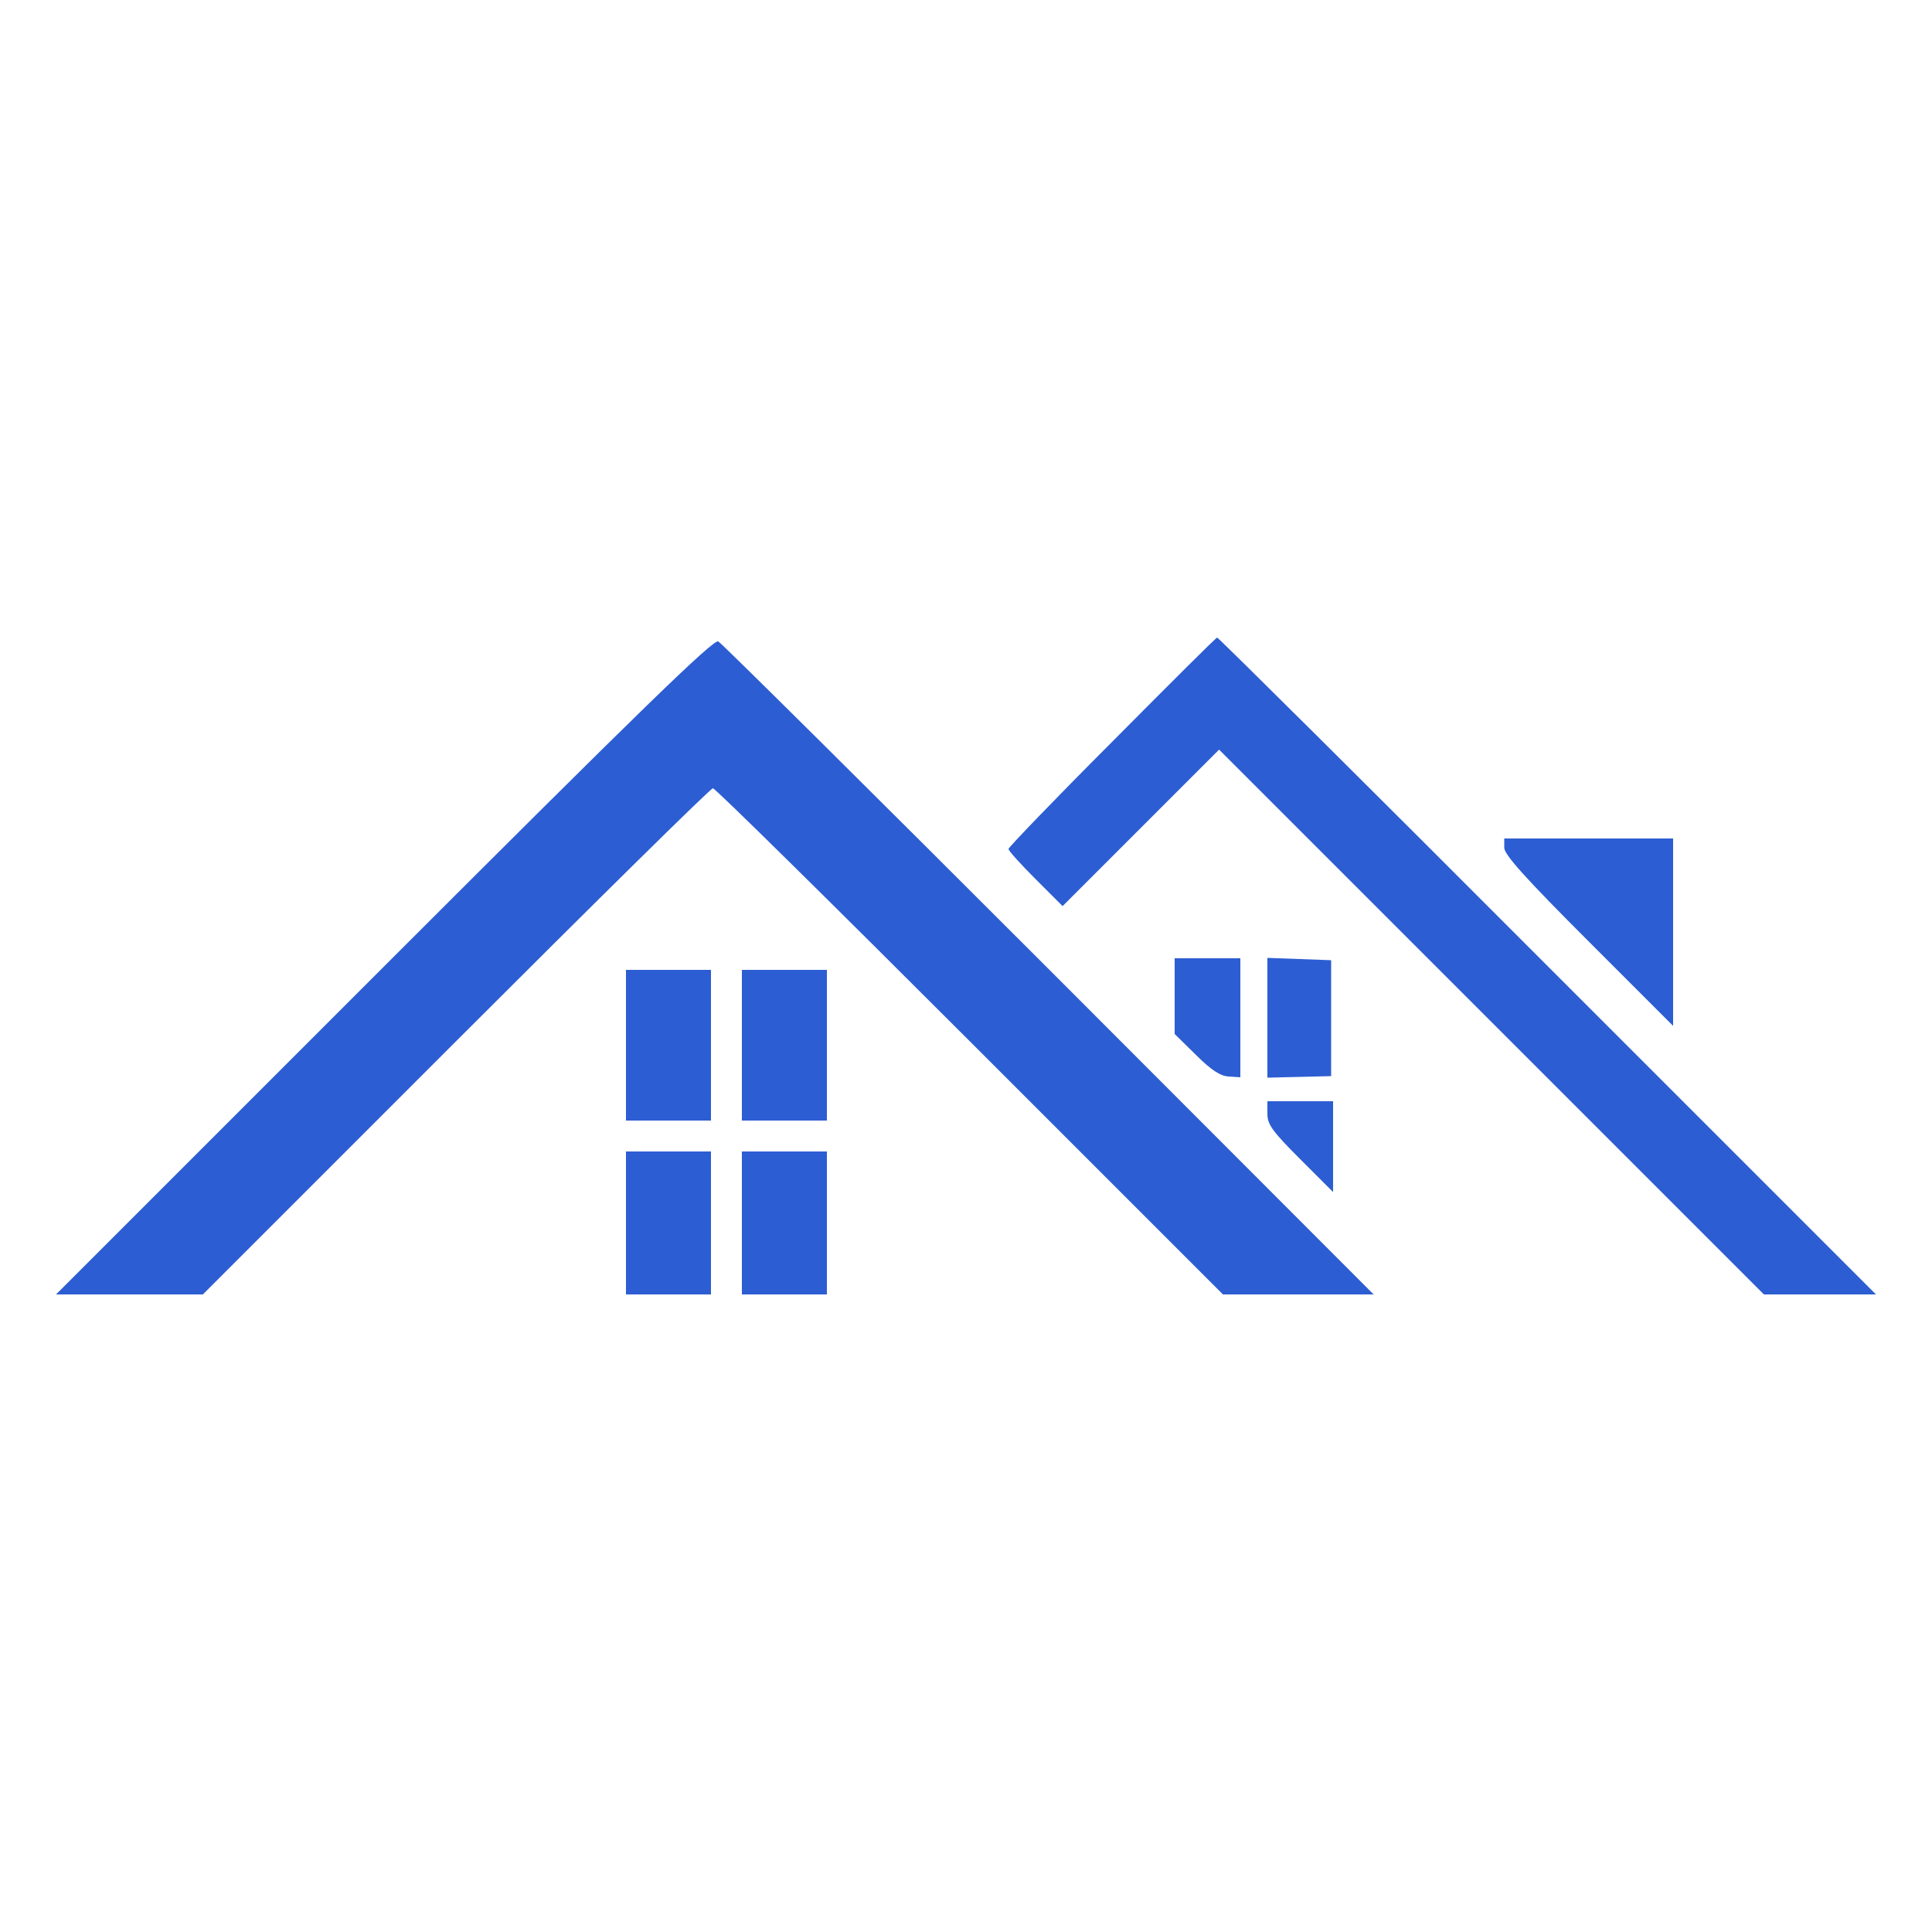
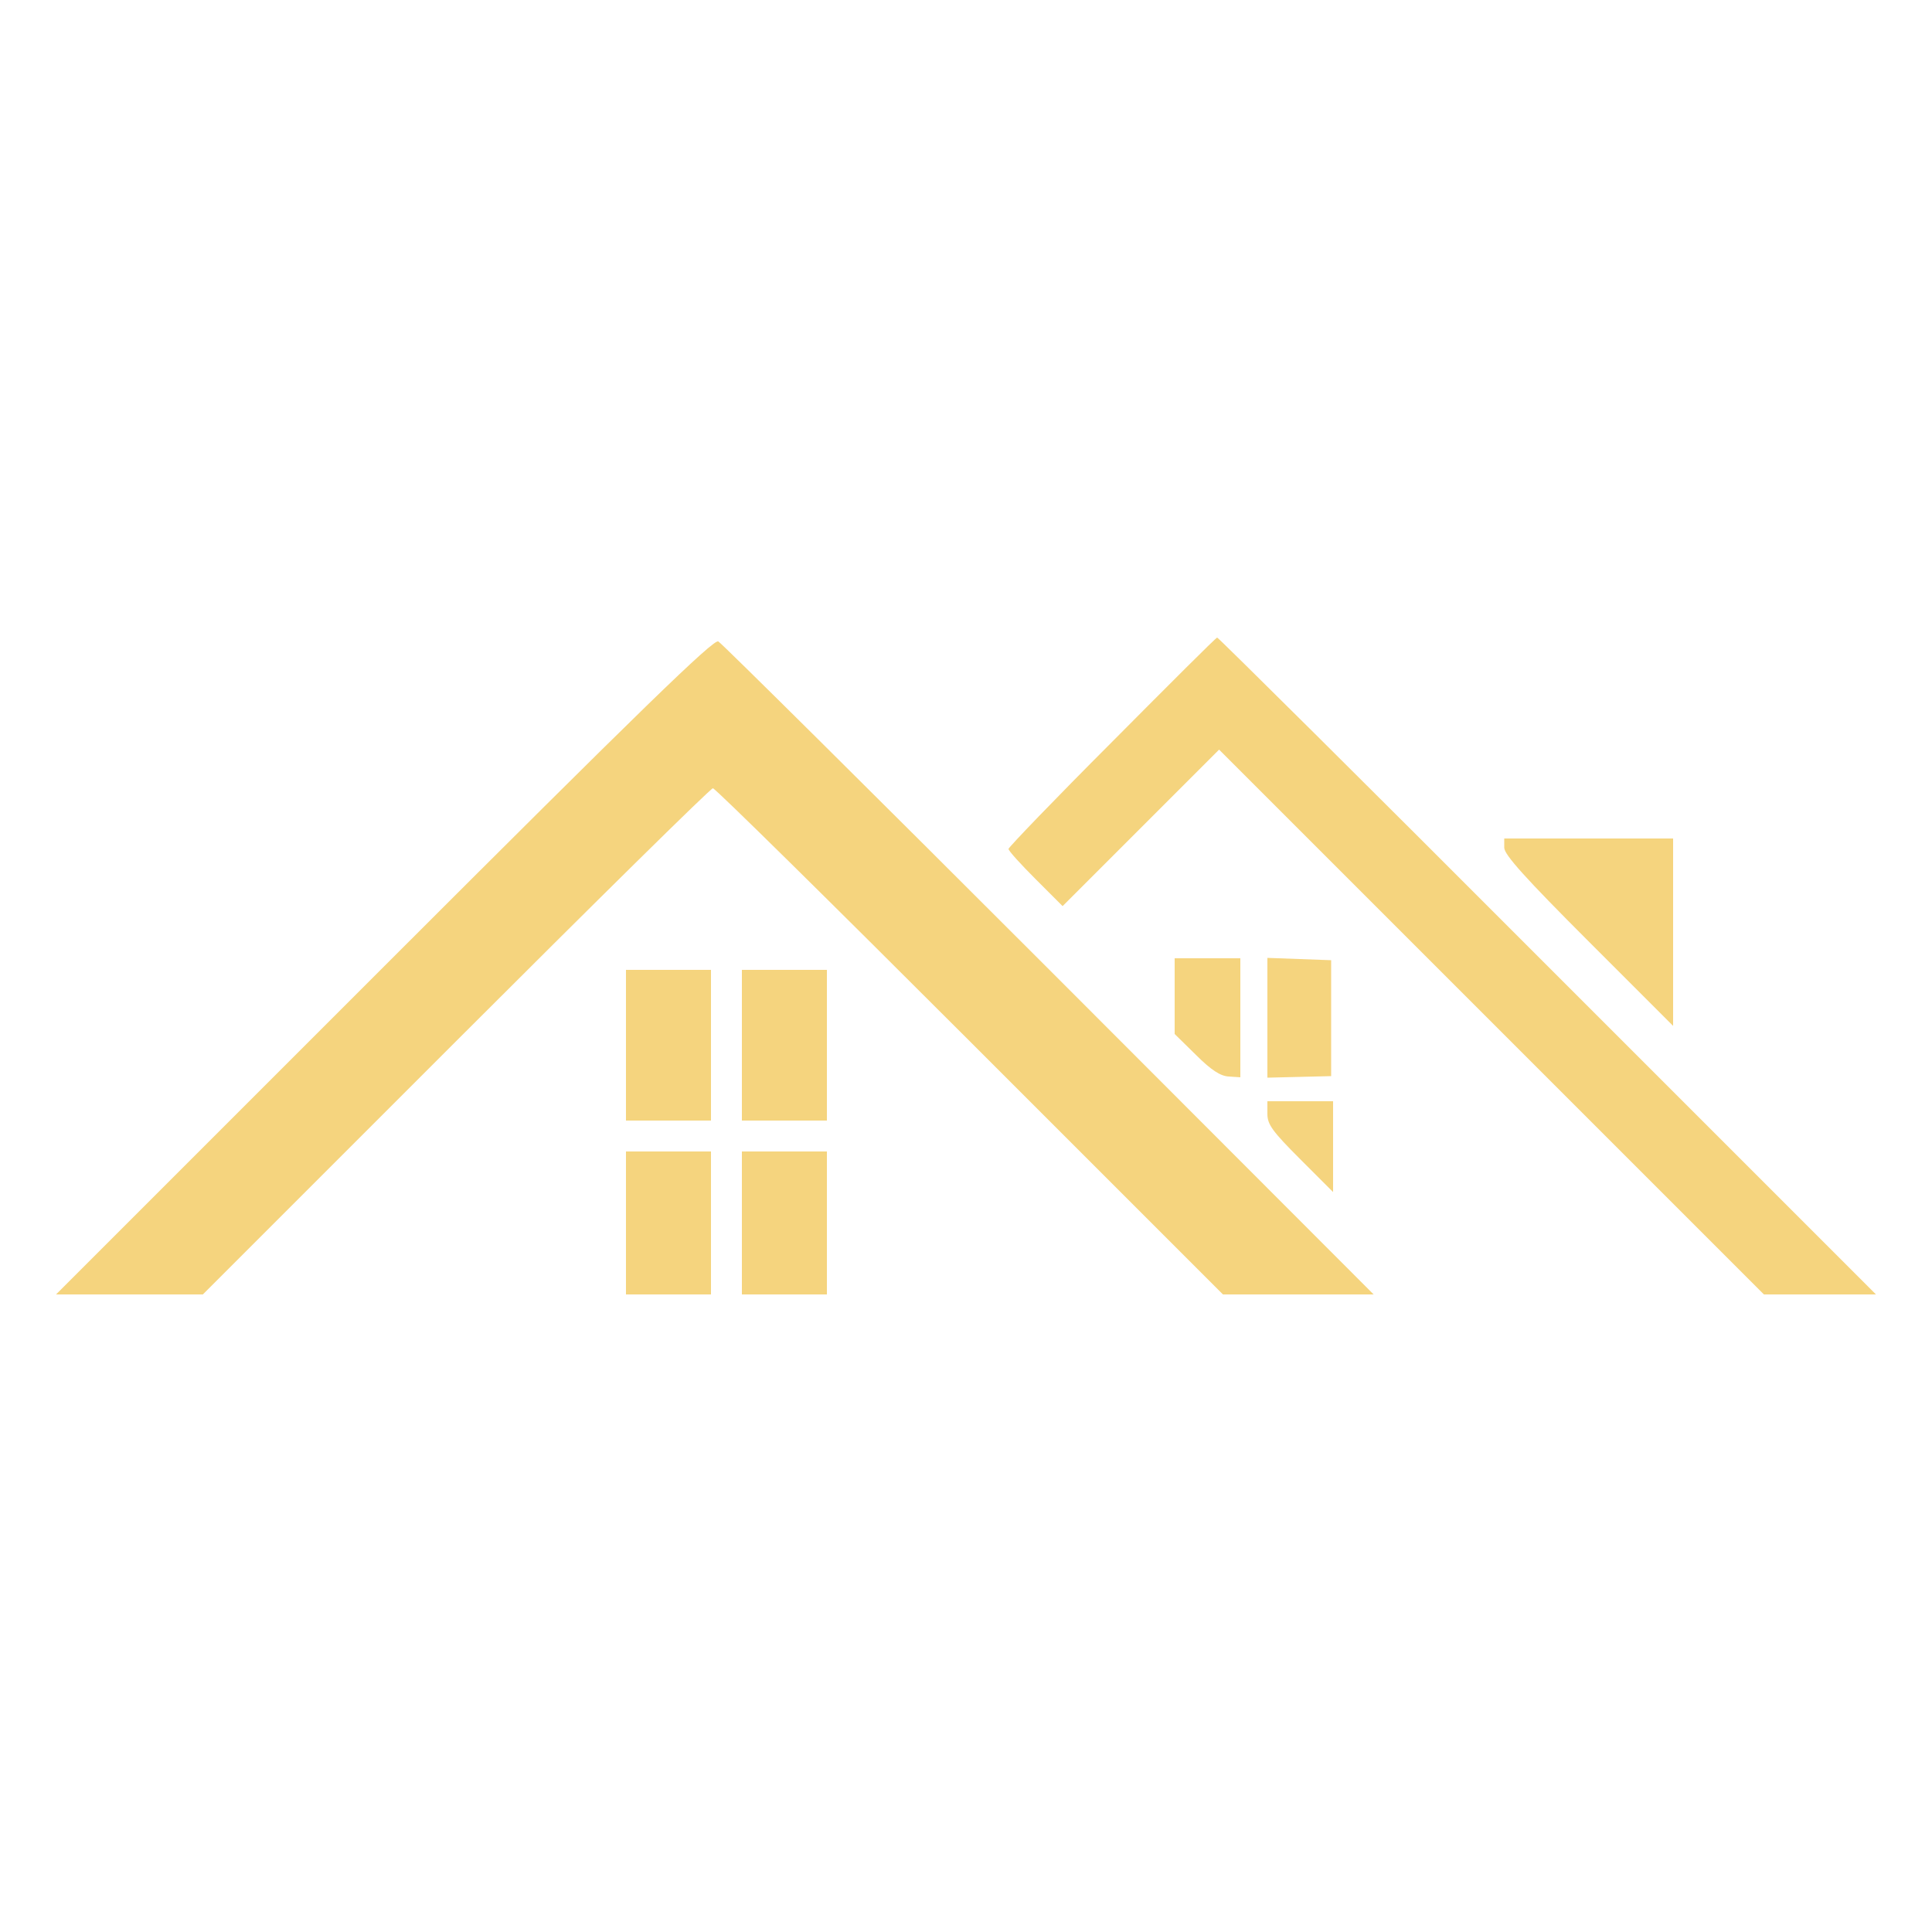
<svg xmlns="http://www.w3.org/2000/svg" version="1.0" width="50pt" height="50pt" viewBox="0 0 500 500" preserveAspectRatio="xMidYMid meet">
  <g transform="translate(0,500) scale(0.1,-0.1)" fill="#000000" stroke="none">
-     <path d="M994 2499 l-849 -849 190 0 190 0 655 655 c360 360 659 655 665 655 6 0 305 -295 665 -655 l655 -655 195 0 195 0 -840 841 c-462 462 -847 844 -856 849 -12 7 -198 -174 -865 -841z" style="fill: #2d5dd2;" />
-     <path d="M2878 3080 c-148 -148 -268 -273 -268 -277 0 -5 32 -40 70 -78 l70 -70 203 203 202 202 705 -705 705 -705 145 0 145 0 -850 850 c-467 468 -852 850 -855 850 -3 0 -125 -122 -272 -270z" style="fill: #2d5dd2;" />
-     <path d="M3893 2806 c0 -18 56 -80 218 -242 l219 -219 0 243 0 242 -219 0 -218 0 0 -24z" style="fill: #2d5dd2;" />
-     <path d="M3040 2422 l0 -98 55 -54 c40 -40 64 -55 85 -56 l30 -2 0 154 0 154 -85 0 -85 0 0 -98z" style="fill: #2d5dd2;" />
-     <path d="M3280 2366 l0 -155 83 2 82 2 0 150 0 150 -82 3 -83 3 0 -155z" style="fill: #2d5dd2;" />
-     <path d="M1620 2295 l0 -195 110 0 110 0 0 195 0 195 -110 0 -110 0 0 -195z" style="fill: #2d5dd2;" />
-     <path d="M1920 2295 l0 -195 110 0 110 0 0 195 0 195 -110 0 -110 0 0 -195z" style="fill: #2d5dd2;" />
-     <path d="M3280 2117 c0 -27 13 -45 85 -117 l85 -85 0 118 0 117 -85 0 -85 0 0 -33z" style="fill: #2d5dd2;" />
-     <path d="M1620 1835 l0 -185 110 0 110 0 0 185 0 185 -110 0 -110 0 0 -185z" style="fill: #2d5dd2;" />
-     <path d="M1920 1835 l0 -185 110 0 110 0 0 185 0 185 -110 0 -110 0 0 -185z" style="fill: #2d5dd2;" />
+     <path d="M994 2499 l-849 -849 190 0 190 0 655 655 c360 360 659 655 665 655 6 0 305 -295 665 -655 l655 -655 195 0 195 0 -840 841 c-462 462 -847 844 -856 849 -12 7 -198 -174 -865 -841z" style="fill: #F5D47E;" />
+     <path d="M2878 3080 c-148 -148 -268 -273 -268 -277 0 -5 32 -40 70 -78 l70 -70 203 203 202 202 705 -705 705 -705 145 0 145 0 -850 850 c-467 468 -852 850 -855 850 -3 0 -125 -122 -272 -270z" style="fill: #F5D47E;" />
+     <path d="M3893 2806 c0 -18 56 -80 218 -242 l219 -219 0 243 0 242 -219 0 -218 0 0 -24z" style="fill: #F5D47E;" />
+     <path d="M3040 2422 l0 -98 55 -54 c40 -40 64 -55 85 -56 l30 -2 0 154 0 154 -85 0 -85 0 0 -98z" style="fill: #F5D47E;" />
+     <path d="M3280 2366 l0 -155 83 2 82 2 0 150 0 150 -82 3 -83 3 0 -155z" style="fill: #F5D47E;" />
+     <path d="M1620 2295 l0 -195 110 0 110 0 0 195 0 195 -110 0 -110 0 0 -195z" style="fill: #F5D47E;" />
+     <path d="M1920 2295 l0 -195 110 0 110 0 0 195 0 195 -110 0 -110 0 0 -195z" style="fill: #F5D47E;" />
+     <path d="M3280 2117 c0 -27 13 -45 85 -117 l85 -85 0 118 0 117 -85 0 -85 0 0 -33z" style="fill: #F5D47E;" />
+     <path d="M1620 1835 l0 -185 110 0 110 0 0 185 0 185 -110 0 -110 0 0 -185z" style="fill: #F5D47E;" />
+     <path d="M1920 1835 l0 -185 110 0 110 0 0 185 0 185 -110 0 -110 0 0 -185z" style="fill: #F5D47E;" />
  </g>
</svg>
